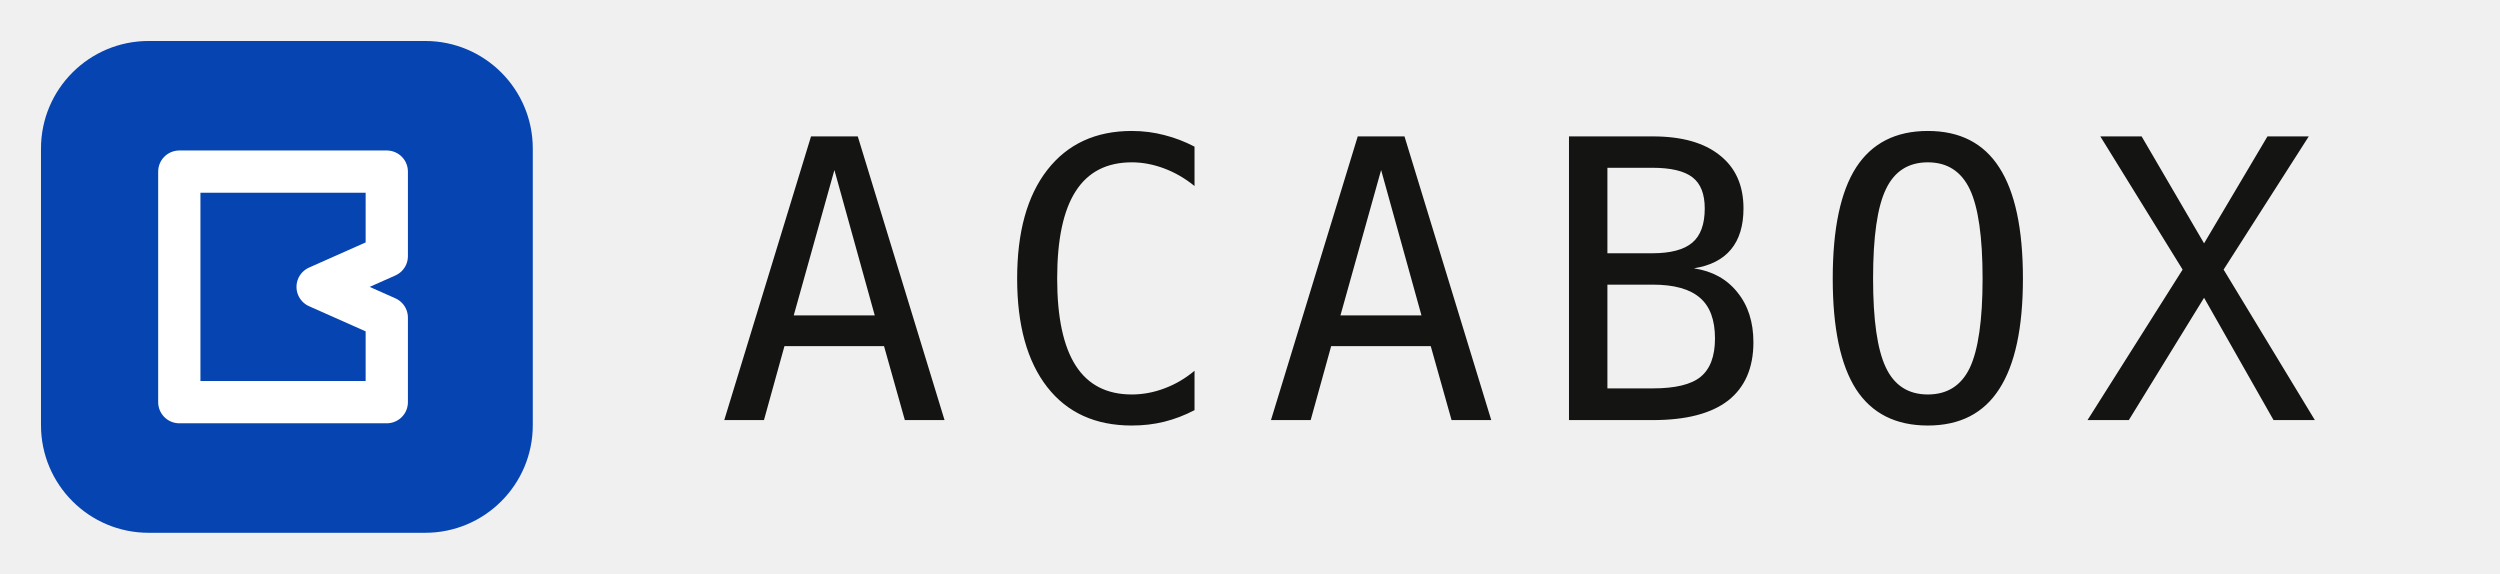
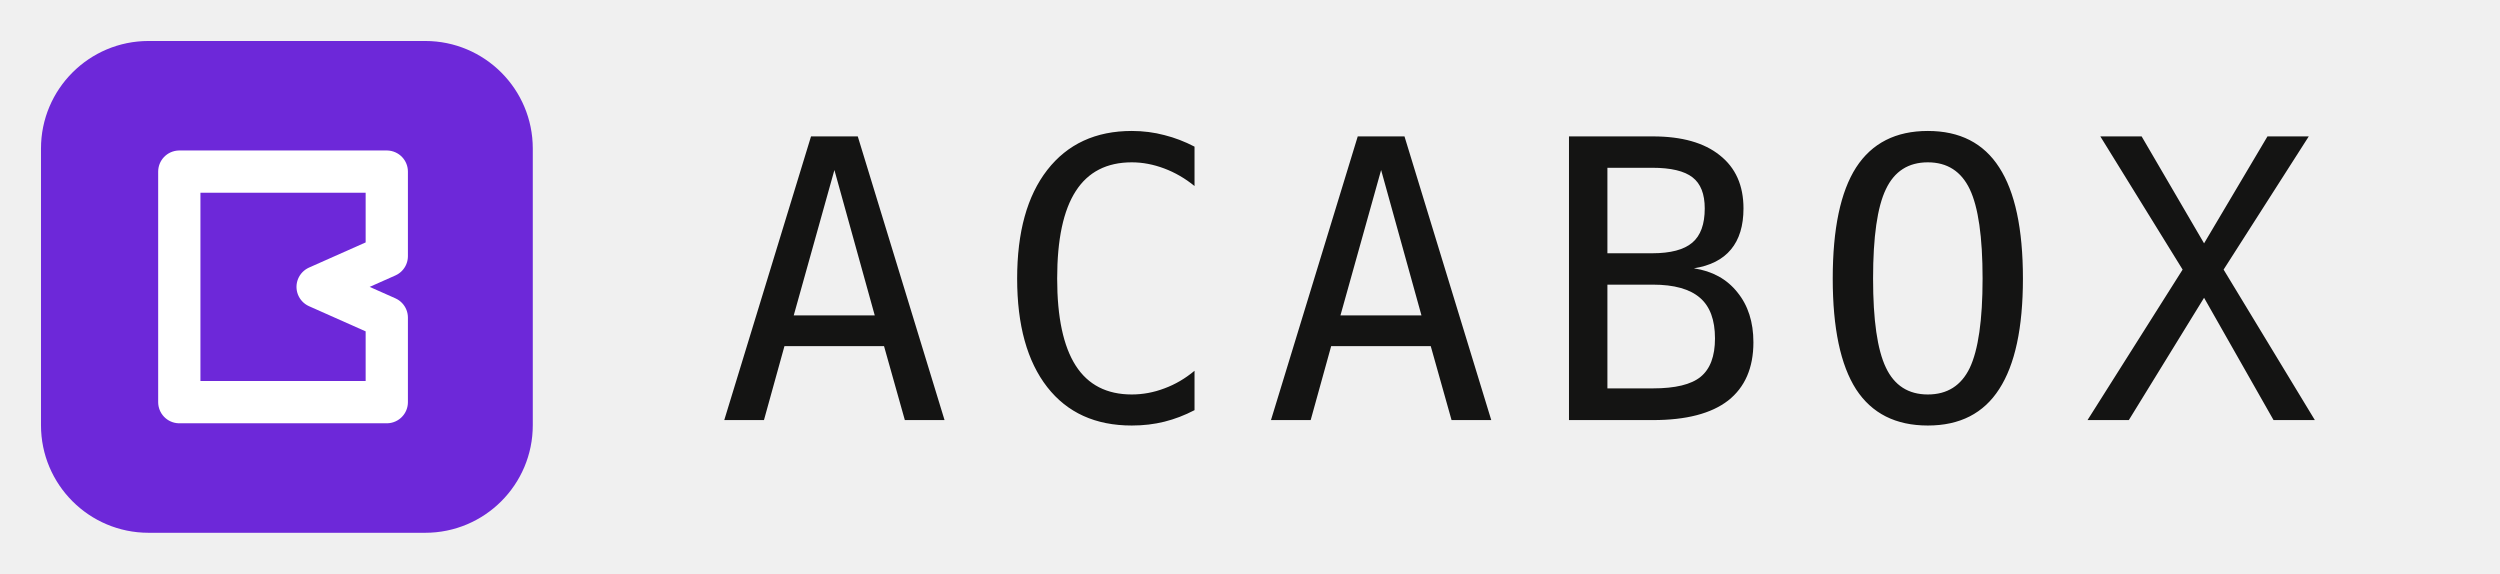
<svg xmlns="http://www.w3.org/2000/svg" width="122" height="28" viewBox="0 0 122 28">
  <g transform="translate(2 2) scale(0.1875)">
-     <rect x="0" y="0" width="128" height="128" rx="28" fill="#0645b1" />
+     <rect x="0" y="0" width="128" height="128" rx="28" fill="#6d28d9" />
    <path d="M36 34 h54 v22 l-18 8 18 8 v22 h-54 z" fill="none" stroke="#ffffff" stroke-width="11" stroke-linejoin="round" stroke-linecap="round" />
  </g>
  <text x="35" y="20.5" font-family="'IBM Plex Mono', ui-monospace, 'SFMono-Regular', Menlo, monospace" font-weight="500" font-size="19" letter-spacing="1.9" fill="#141413">ACABOX</text>
</svg>
